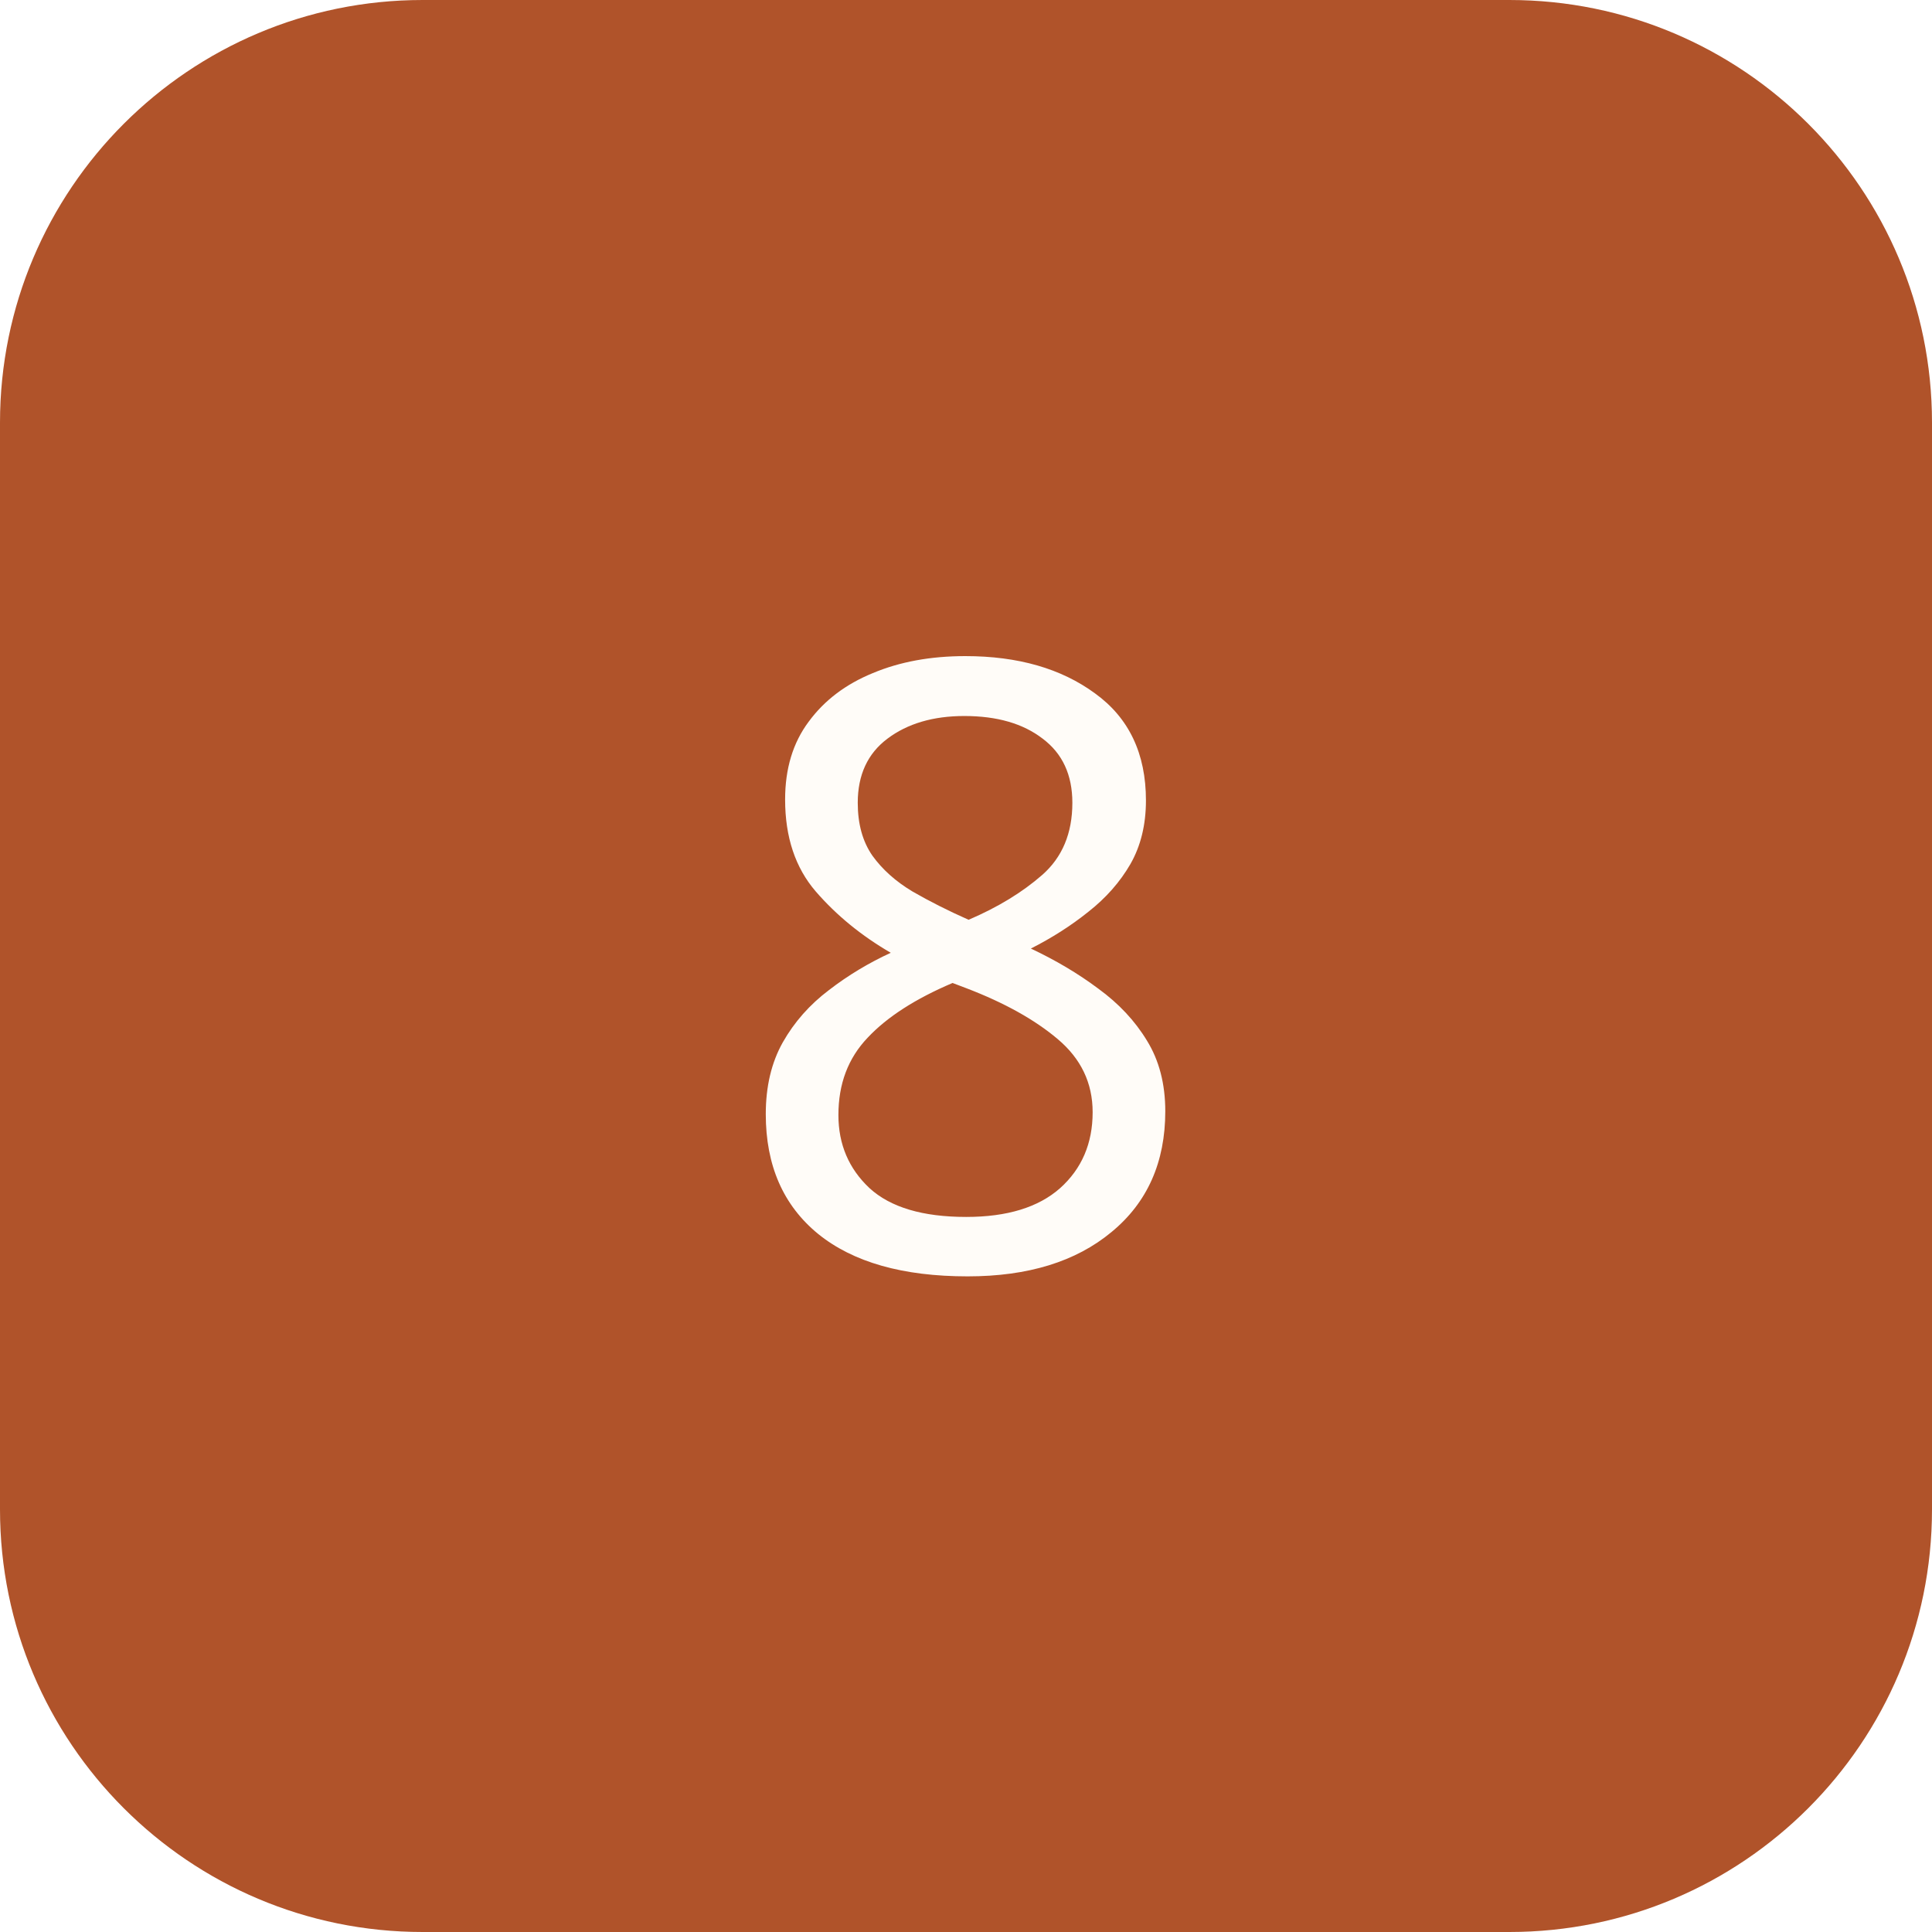
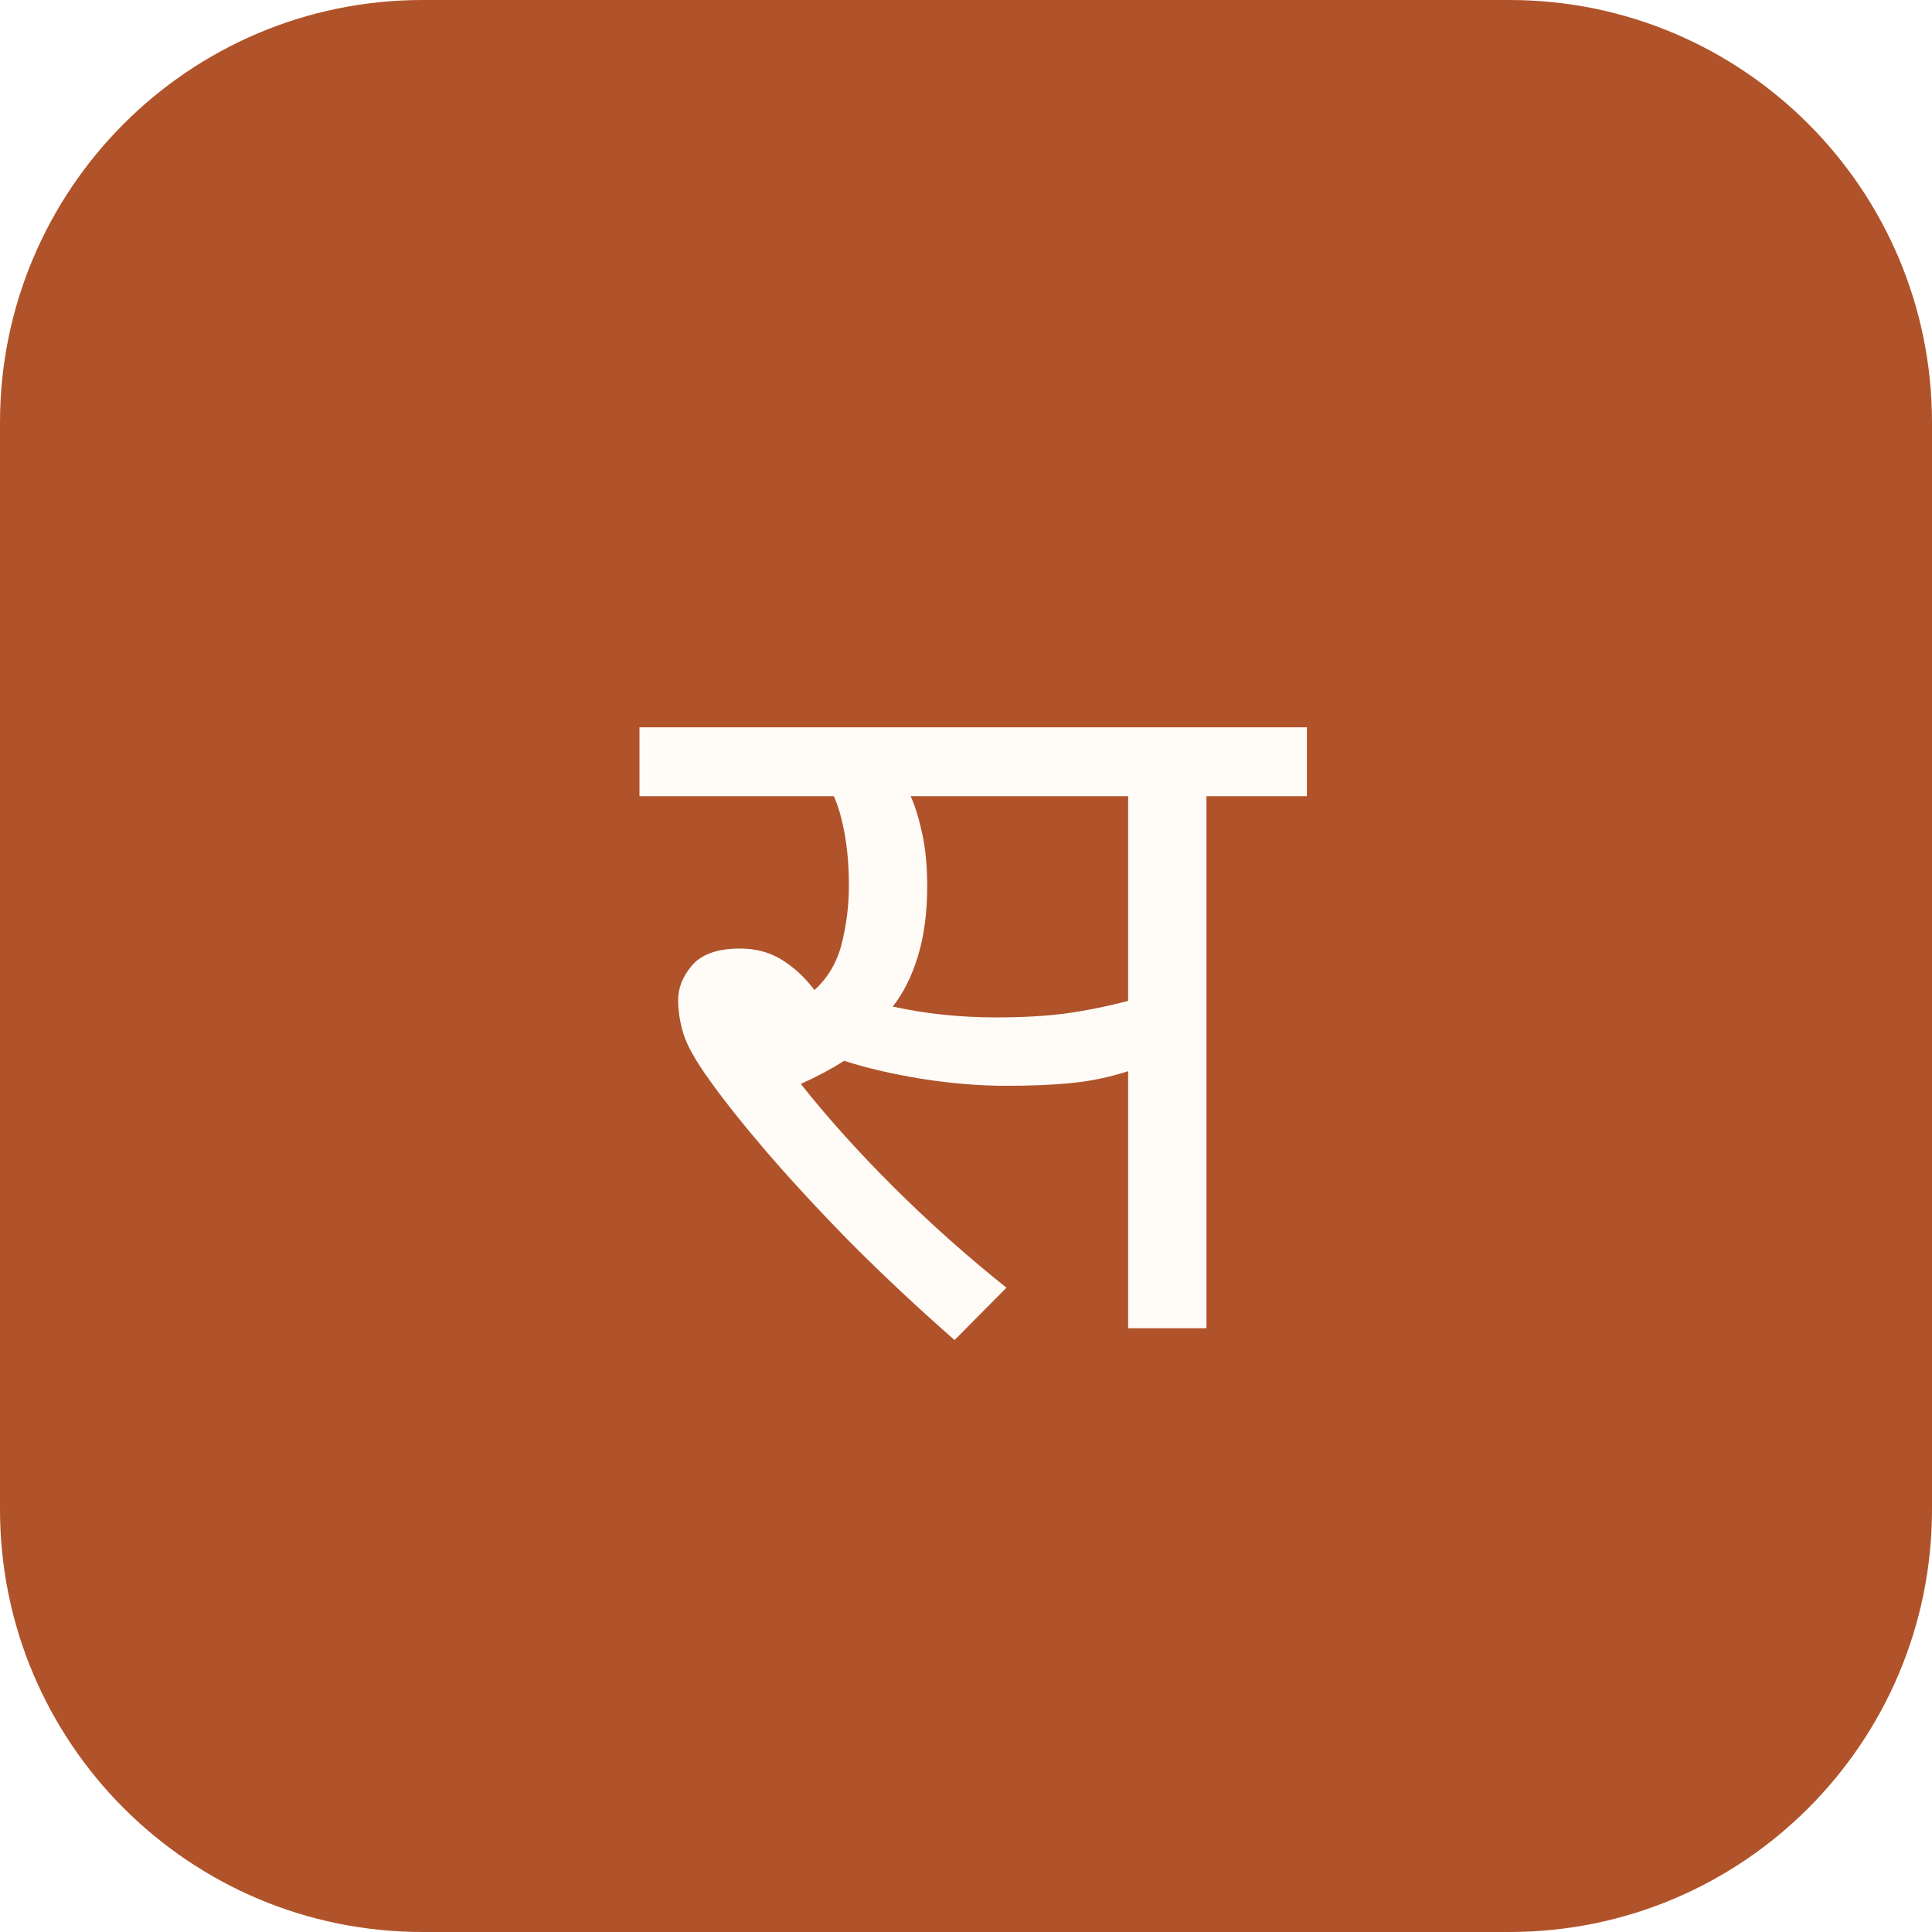
<svg xmlns="http://www.w3.org/2000/svg" viewBox="0 0 64 64">
  <rect width="64" height="64" rx="14" fill="#b0532a" />
-   <text x="32" y="42" text-anchor="middle" font-size="28" font-family="system-ui,sans-serif" fill="#fffcf8">8</text>
+   <text x="32" y="44" text-anchor="middle" font-size="32" font-family="Noto Sans Devanagari, sans-serif" fill="#fffcf8">स</text>
</svg>
